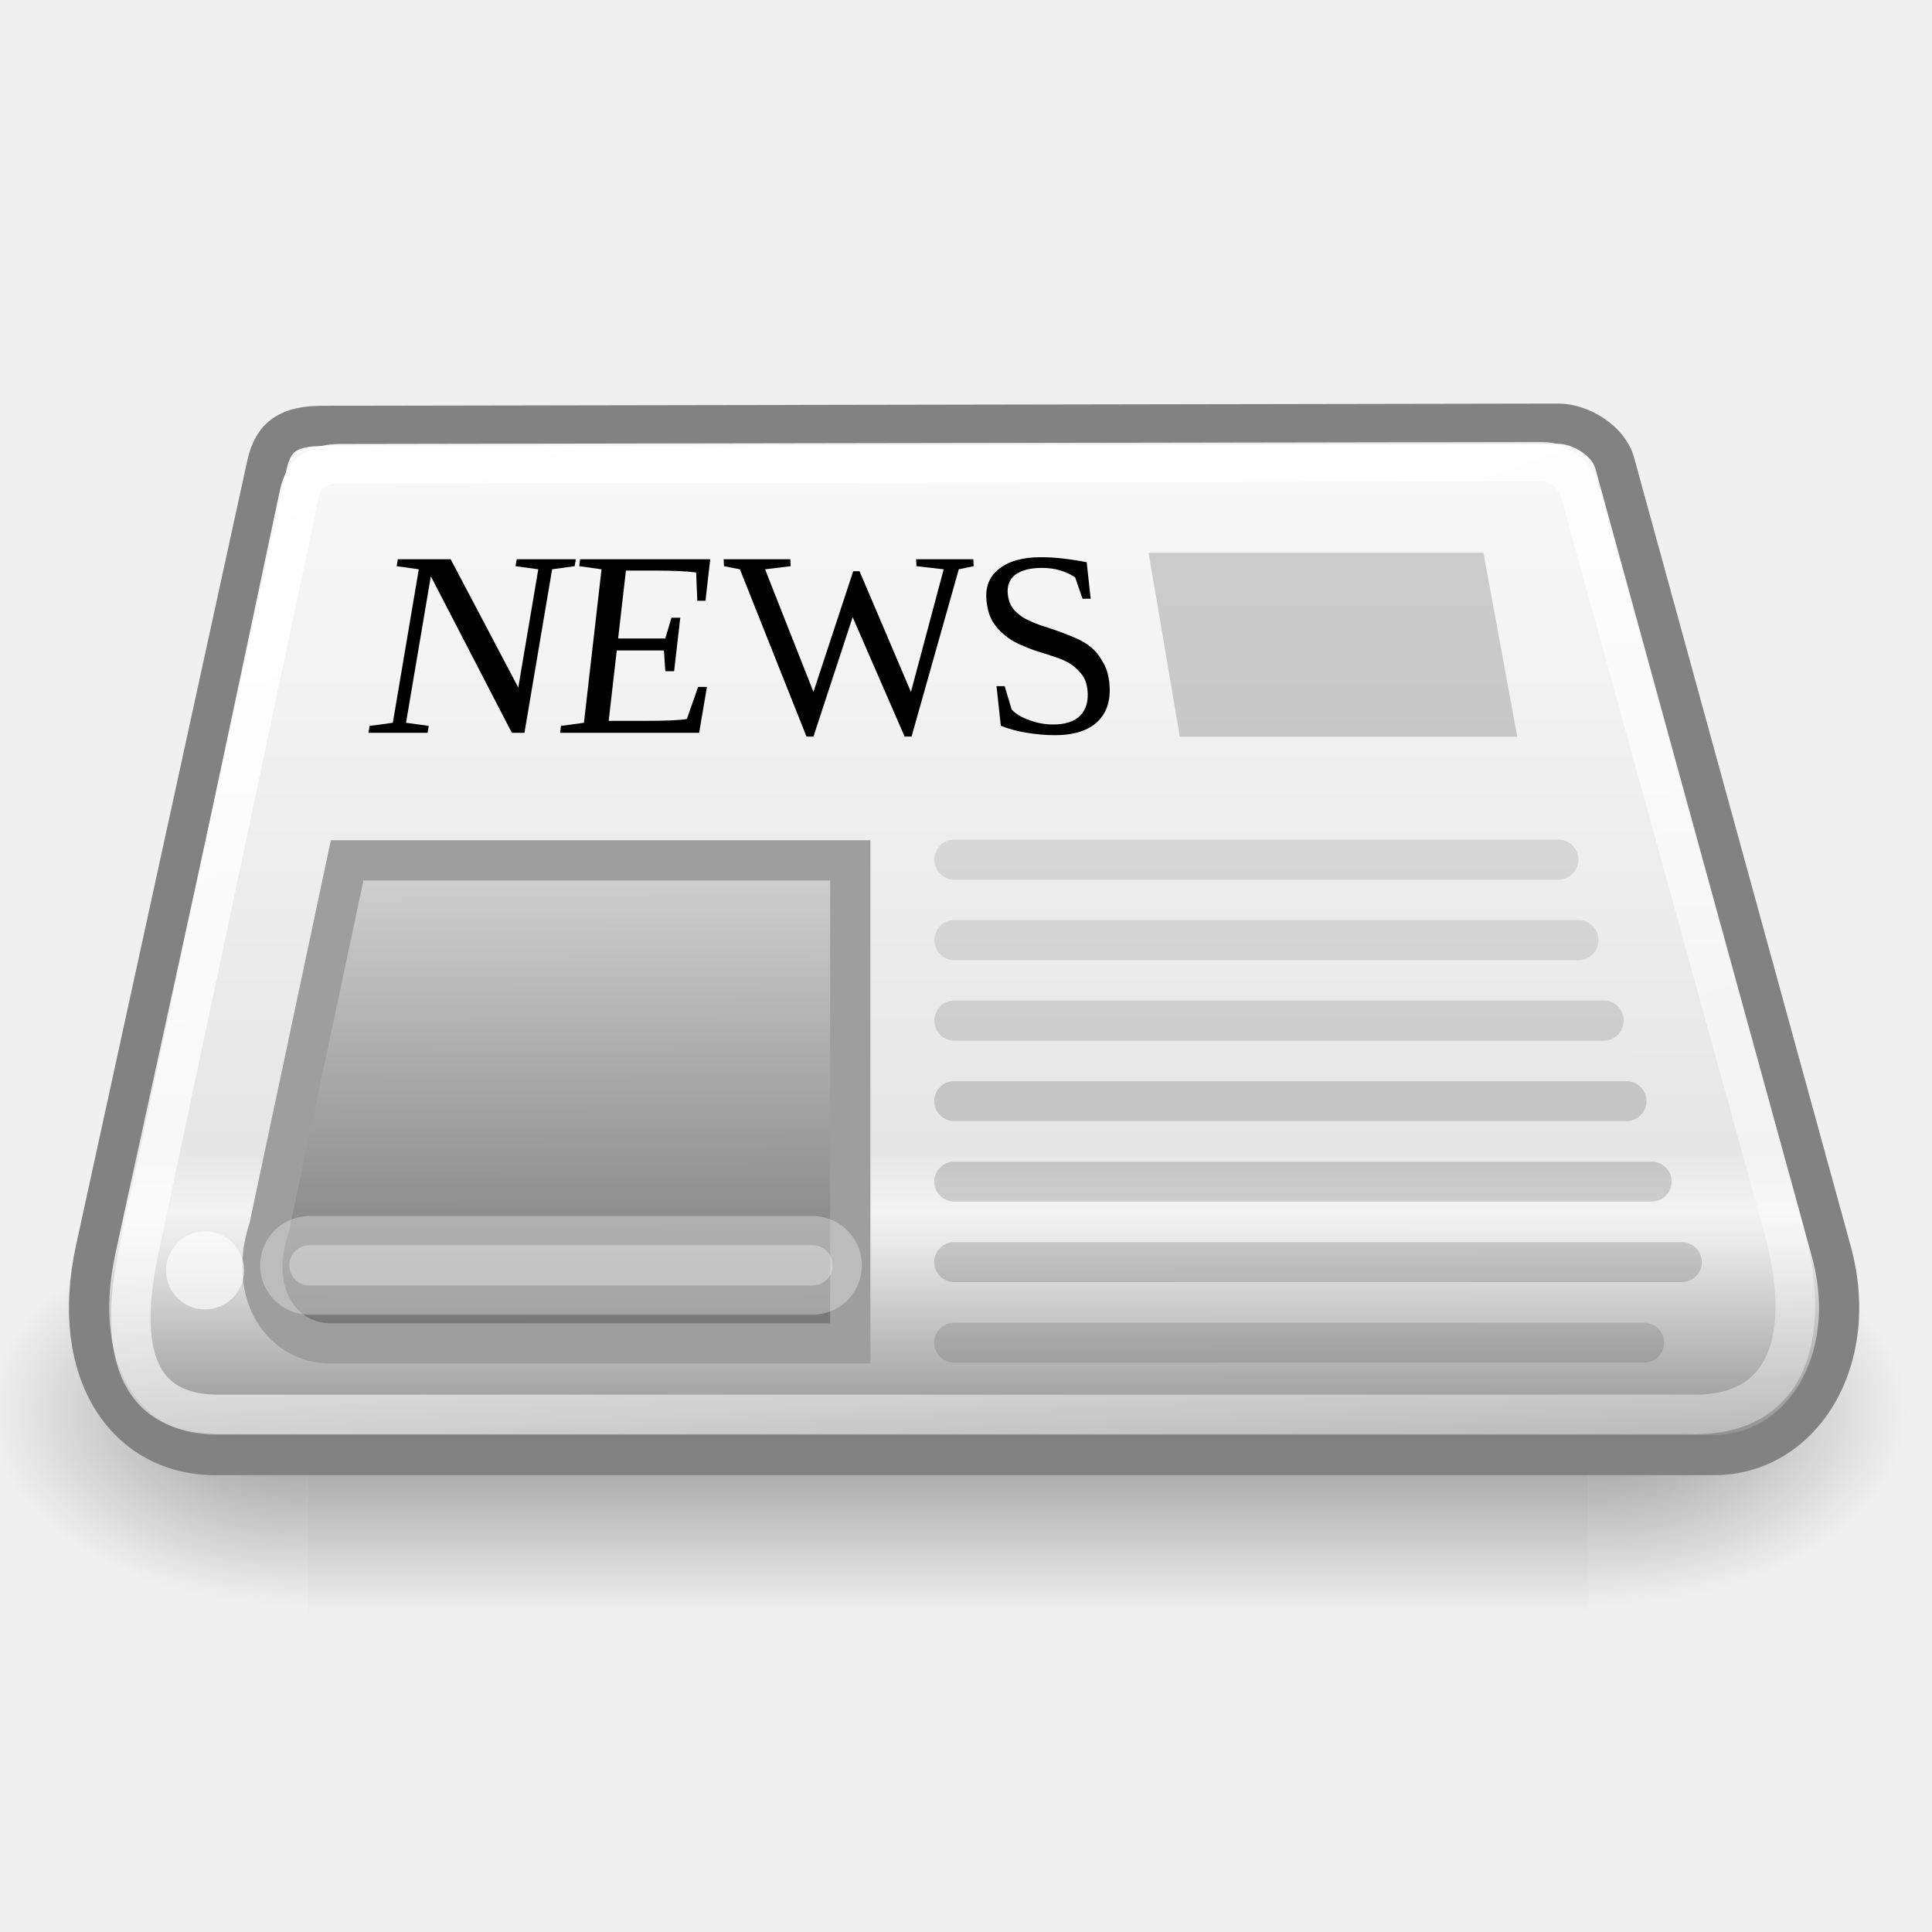
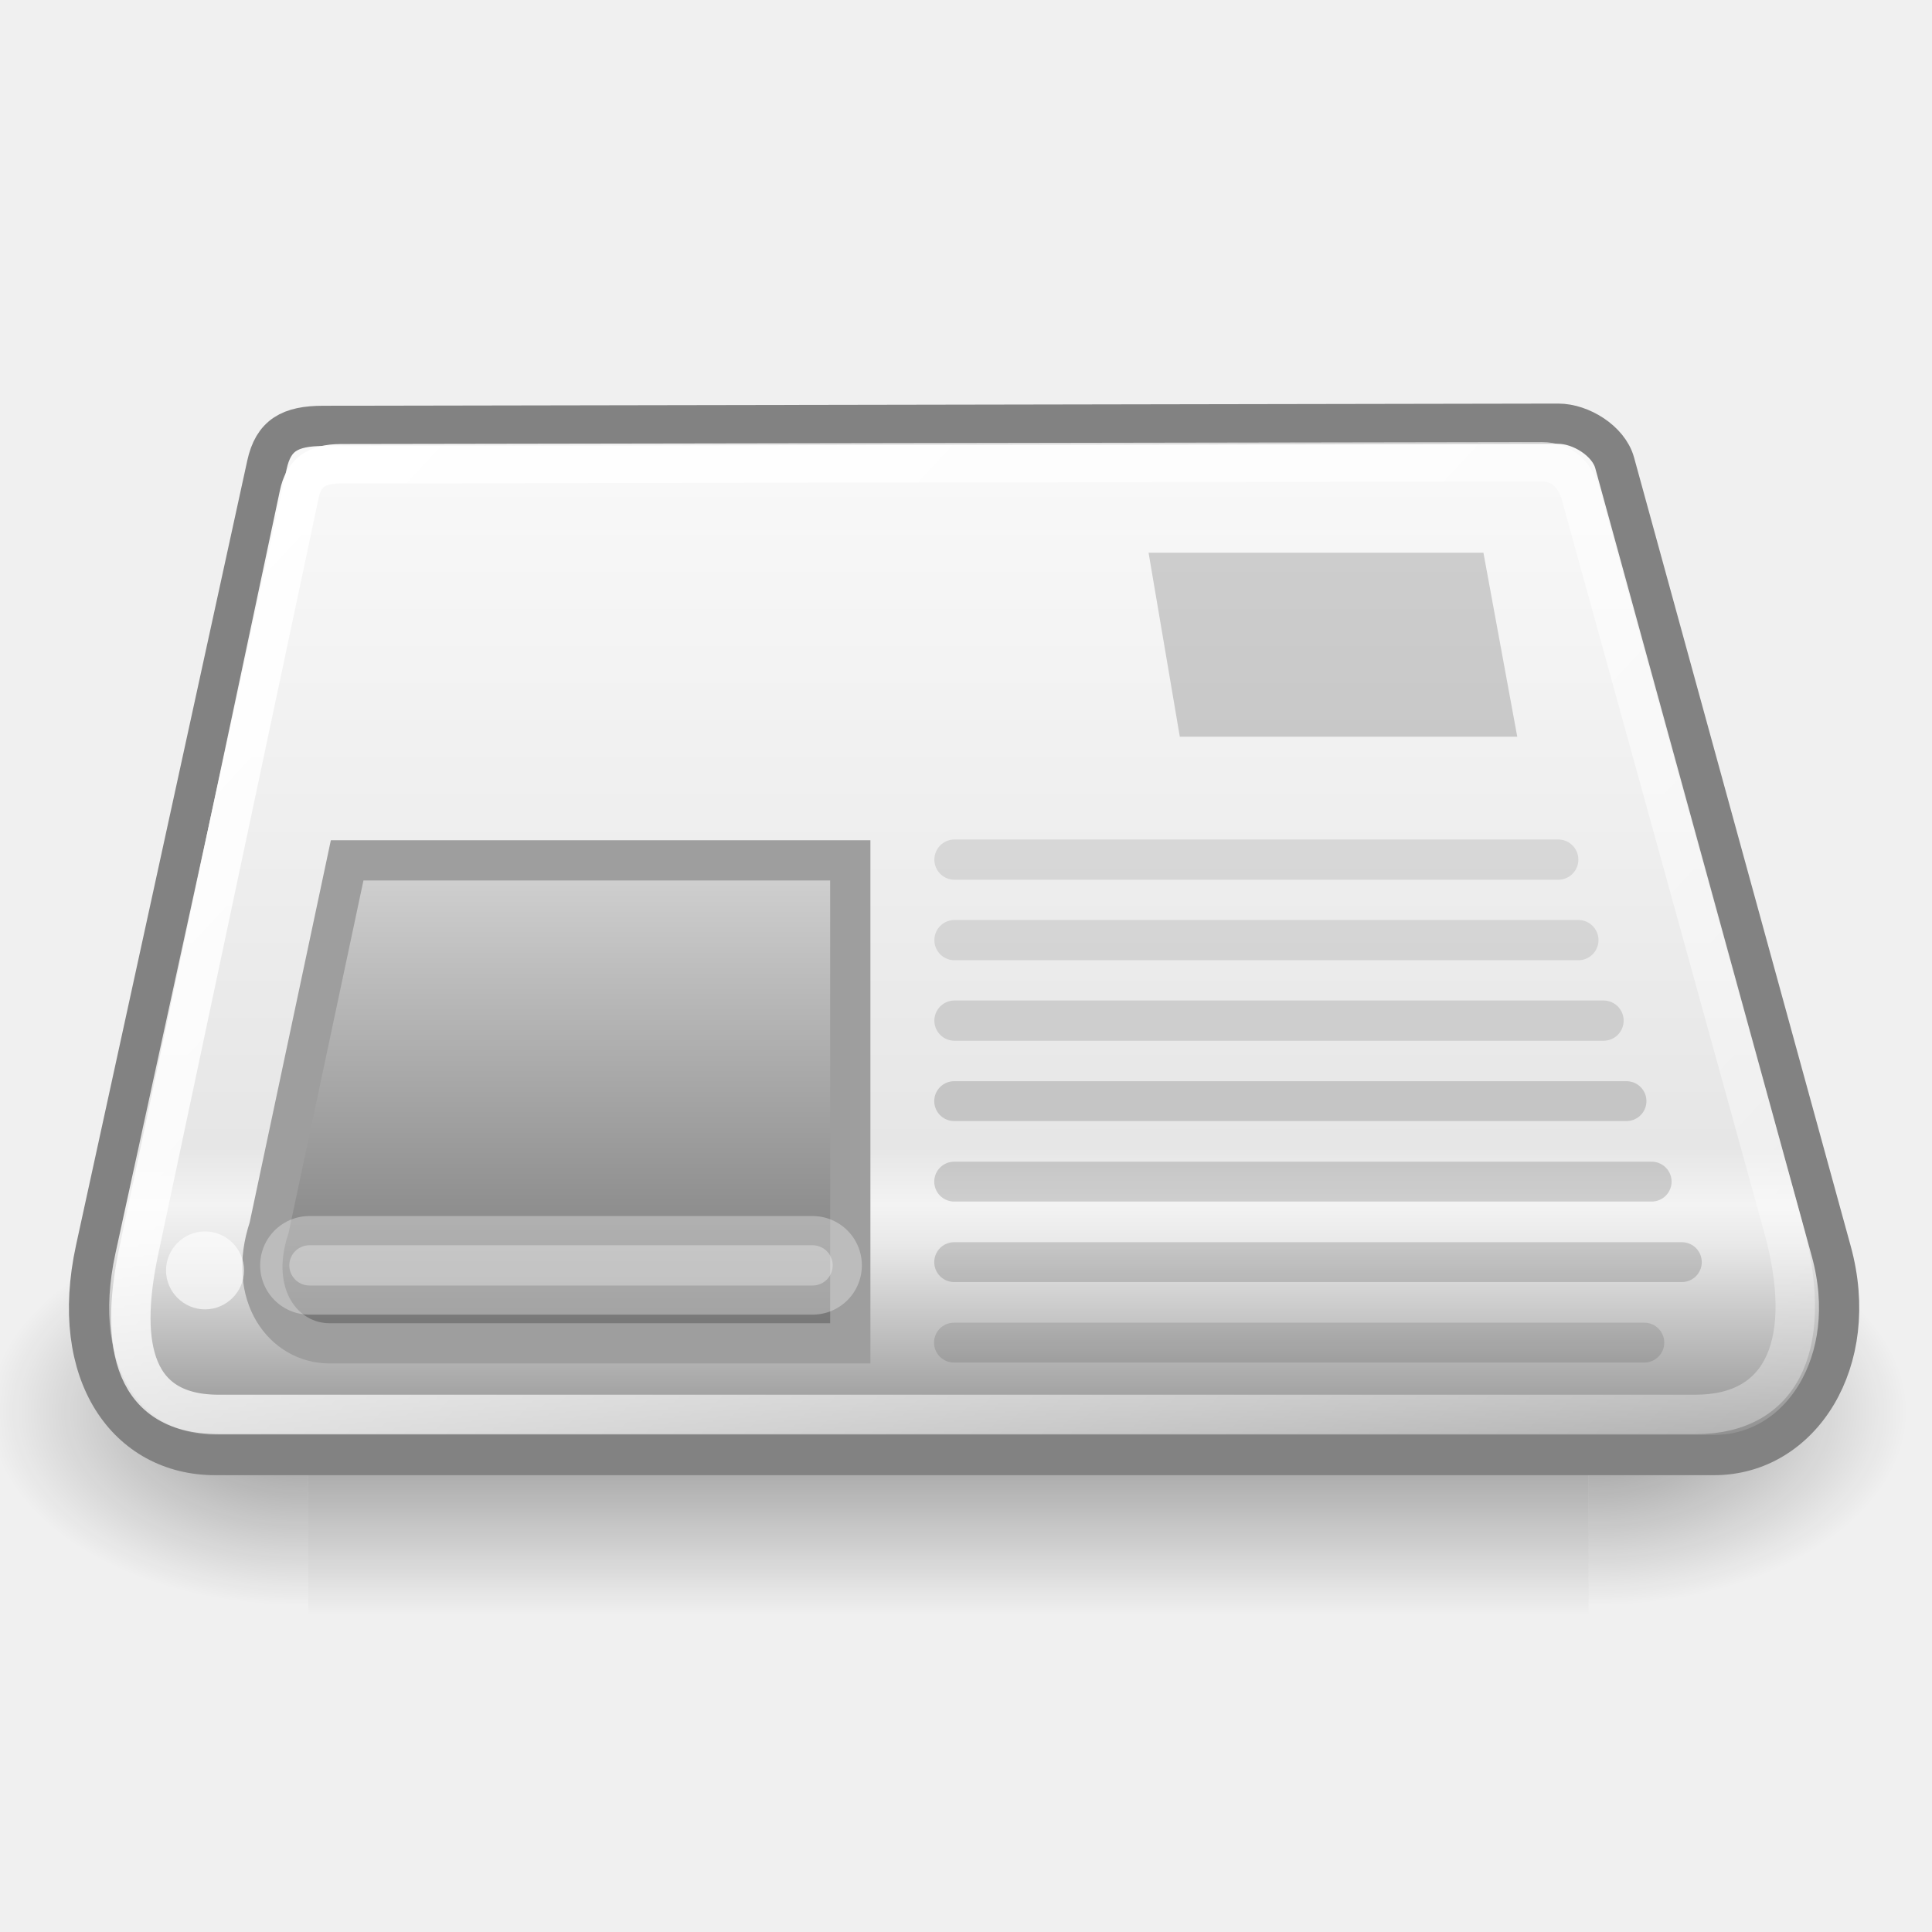
- <svg xmlns="http://www.w3.org/2000/svg" xmlns:xlink="http://www.w3.org/1999/xlink" id="svg1724" height="48px" width="48px">
-   <defs id="defs3">
-     <radialGradient xlink:href="#linearGradient5060" id="radialGradient6719" gradientUnits="userSpaceOnUse" gradientTransform="matrix(-2.774389,0,0,1.969706,112.7623,-872.8854)" cx="605.714" cy="486.648" fx="605.714" fy="486.648" r="117.143" />
-     <linearGradient id="linearGradient5060">
-       <stop style="stop-color:black;stop-opacity:1;" offset="0" id="stop5062" />
-       <stop style="stop-color:black;stop-opacity:0;" offset="1" id="stop5064" />
+ <svg xmlns="http://www.w3.org/2000/svg" width="100%" height="100%" viewBox="0 0 48 48" version="1.1" xml:space="preserve" style="fill-rule:evenodd;clip-rule:evenodd;">
+   <g id="Layer-1">
+     <g id="g6707" transform="matrix(0.0237447,0,0,0.0208676,44.6818,33.2786)">
+       <rect id="rect6709" x="-1559.25" y="-150.697" width="1339.63" height="478.357" style="fill:url(#_Linear1);" />
+       <path id="path6711" d="M-219.619,-150.68L-219.619,327.65C-76.745,328.551 125.781,220.481 125.781,88.454C125.781,-43.572 -33.655,-150.68 -219.619,-150.68Z" style="fill:url(#_Radial2);fill-rule:nonzero;" />
+       <path id="path6713" d="M-1559.25,-150.68L-1559.25,327.65C-1702.13,328.551 -1904.65,220.481 -1904.65,88.454C-1904.65,-43.572 -1745.22,-150.68 -1559.25,-150.68Z" style="fill:url(#_Radial3);fill-rule:nonzero;" />
+     </g>
+     <path id="path1943" d="M6.632,11.549L2.379,31.036C1.698,34.157 3.187,36.15 5.34,36.15L42.591,36.15C44.744,36.15 46.246,33.815 45.498,31.09L40.115,11.496C39.966,10.956 39.278,10.526 38.715,10.527L8.031,10.581C7.204,10.582 6.793,10.813 6.632,11.549Z" style="fill:url(#_Linear4);stroke:rgb(130,130,130);stroke-width:1px;" />
+     <path id="path2850" d="M36.855,13.732L28.536,13.732L29.312,18.304L37.696,18.304L36.855,13.732Z" style="fill-opacity:0.17;" />
+     <path id="path2852" d="M38.714,21.357L23.714,21.357" style="fill:none;stroke:black;stroke-opacity:0.1;stroke-width:1px;stroke-linecap:round;" />
+     <path id="path2854" d="M39.214,23.357L23.714,23.357" style="fill:none;stroke:black;stroke-opacity:0.1;stroke-width:1px;stroke-linecap:round;" />
+     <path id="path2856" d="M39.839,25.357L23.714,25.357" style="fill:none;stroke:black;stroke-opacity:0.12;stroke-width:1px;stroke-linecap:round;" />
+     <path id="path2858" d="M40.41,27.357L23.706,27.357" style="fill:none;stroke:black;stroke-opacity:0.15;stroke-width:0.99px;stroke-linecap:round;" />
+     <path id="path2860" d="M41.035,29.357L23.706,29.357" style="fill:none;stroke:black;stroke-opacity:0.15;stroke-width:0.99px;stroke-linecap:round;" />
+     <path id="path2862" d="M41.785,31.357L23.706,31.357" style="fill:none;stroke:black;stroke-opacity:0.15;stroke-width:0.99px;stroke-linecap:round;" />
+     <path id="path2864" d="M40.853,33.357L23.701,33.357" style="fill:none;stroke:black;stroke-opacity:0.11;stroke-width:0.99px;stroke-linecap:round;" />
+     <g id="g2882">
+         </g>
+     <path id="path2924" d="M21.125,21.375L21.125,33.375L8.187,33.375C7.056,33.375 6.125,32.188 6.687,30.5L8.625,21.375L21.125,21.375Z" style="fill:url(#_Linear5);stroke:rgb(158,158,158);stroke-width:1px;" />
+     <path id="path2934" d="M20.188,31.438L7.688,31.438" style="fill:none;stroke:white;stroke-opacity:0.31;stroke-width:1px;stroke-linecap:round;stroke-linejoin:round;" />
+     <path id="path2937" d="M20.188,31.437L7.688,31.437" style="fill:none;stroke:white;stroke-opacity:0.31;stroke-width:2.45px;stroke-linecap:round;stroke-linejoin:round;" />
+     <path id="path2939" d="M7.433,12.29L3.453,31.055C3.011,33.136 3.134,35.141 5.43,35.141L42.123,35.141C44.357,35.141 45.079,33.295 44.301,30.48L39.28,12.303C39.142,11.806 38.821,11.472 38.303,11.473L8.472,11.522C7.835,11.524 7.546,11.756 7.433,12.29Z" style="fill:none;stroke:url(#_Linear6);stroke-width:0.98px;" />
+     <g id="path2963" transform="matrix(1,0,0,1,-0.15625,0.125)">
+       <path d="M6.219,31.438C6.219,31.969 5.781,32.406 5.25,32.406C4.719,32.406 4.281,31.969 4.281,31.438C4.281,30.906 4.719,30.469 5.25,30.469C5.781,30.469 6.219,30.906 6.219,31.438Z" style="fill:white;fill-opacity:0.64;fill-rule:nonzero;" />
+     </g>
+   </g>
+   <defs>
+     <linearGradient id="_Linear1" x1="0" y1="0" x2="1" y2="0" gradientUnits="userSpaceOnUse" gradientTransform="matrix(2.92909e-14,478.357,-478.357,2.92909e-14,-1051.94,-150.697)">
+       <stop offset="0" style="stop-color:black;stop-opacity:0" />
+       <stop offset="0.5" style="stop-color:black;stop-opacity:0.4" />
+       <stop offset="1" style="stop-color:black;stop-opacity:0" />
    </linearGradient>
-     <radialGradient xlink:href="#linearGradient5060" id="radialGradient6717" gradientUnits="userSpaceOnUse" gradientTransform="matrix(2.774389,0,0,1.969706,-1891.633,-872.8854)" cx="605.714" cy="486.648" fx="605.714" fy="486.648" r="117.143" />
-     <linearGradient id="linearGradient5048">
-       <stop style="stop-color:black;stop-opacity:0;" offset="0" id="stop5050" />
-       <stop id="stop5056" offset="0.5" style="stop-color:black;stop-opacity:1;" />
-       <stop style="stop-color:black;stop-opacity:0;" offset="1" id="stop5052" />
+     <radialGradient id="_Radial2" cx="0" cy="0" r="1" gradientUnits="userSpaceOnUse" gradientTransform="matrix(325,0,0,230.737,-211.146,85.6679)">
+       <stop offset="0" style="stop-color:black;stop-opacity:0.4" />
+       <stop offset="1" style="stop-color:black;stop-opacity:0" />
+     </radialGradient>
+     <radialGradient id="_Radial3" cx="0" cy="0" r="1" gradientUnits="userSpaceOnUse" gradientTransform="matrix(-325,0,0,230.737,-1567.72,85.6679)">
+       <stop offset="0" style="stop-color:black;stop-opacity:0.4" />
+       <stop offset="1" style="stop-color:black;stop-opacity:0" />
+     </radialGradient>
+     <linearGradient id="_Linear4" x1="0" y1="0" x2="1" y2="0" gradientUnits="userSpaceOnUse" gradientTransform="matrix(-0.0261367,-23.8955,23.8955,-0.0261367,23.1044,35.7142)">
+       <stop offset="0" style="stop-color:rgb(145,145,145);stop-opacity:1" />
+       <stop offset="0.2" style="stop-color:rgb(233,233,233);stop-opacity:1" />
+       <stop offset="0.24" style="stop-color:rgb(243,243,243);stop-opacity:1" />
+       <stop offset="0.3" style="stop-color:rgb(230,230,230);stop-opacity:1" />
+       <stop offset="1" style="stop-color:rgb(248,248,248);stop-opacity:1" />
    </linearGradient>
-     <linearGradient xlink:href="#linearGradient5048" id="linearGradient6715" gradientUnits="userSpaceOnUse" gradientTransform="matrix(2.774389,0,0,1.969706,-1892.179,-872.8854)" x1="302.857" y1="366.648" x2="302.857" y2="609.505" />
-     <linearGradient id="linearGradient2951">
-       <stop id="stop2953" offset="0" style="stop-color:#000000;stop-opacity:1;" />
-       <stop id="stop2955" offset="1" style="stop-color:#000000;stop-opacity:0;" />
+     <linearGradient id="_Linear5" x1="0" y1="0" x2="1" y2="0" gradientUnits="userSpaceOnUse" gradientTransform="matrix(-0.0186627,-11.25,11.25,-0.0186627,14.3937,32.9375)">
+       <stop offset="0" style="stop-color:rgb(120,120,120);stop-opacity:1" />
+       <stop offset="1" style="stop-color:rgb(208,208,208);stop-opacity:1" />
    </linearGradient>
-     <linearGradient id="linearGradient2941">
-       <stop id="stop2943" offset="0" style="stop-color:#ffffff;stop-opacity:1;" />
-       <stop id="stop2945" offset="1" style="stop-color:#ffffff;stop-opacity:0;" />
+     <linearGradient id="_Linear6" x1="0" y1="0" x2="1" y2="0" gradientUnits="userSpaceOnUse" gradientTransform="matrix(46.8356,45.25,-45.25,46.8356,6.25905,9.4322)">
+       <stop offset="0" style="stop-color:white;stop-opacity:1" />
+       <stop offset="1" style="stop-color:white;stop-opacity:0" />
    </linearGradient>
-     <linearGradient id="linearGradient2926">
-       <stop id="stop2928" offset="0" style="stop-color:#787878;stop-opacity:1;" />
-       <stop id="stop2930" offset="1" style="stop-color:#d0d0d0;stop-opacity:1;" />
-     </linearGradient>
-     <linearGradient id="linearGradient2908">
-       <stop id="stop2910" offset="0" style="stop-color:#828282;stop-opacity:1;" />
-       <stop id="stop2912" offset="1" style="stop-color:#828282;stop-opacity:0;" />
-     </linearGradient>
-     <linearGradient id="linearGradient2831">
-       <stop id="stop2833" offset="0" style="stop-color:#919191;stop-opacity:1;" />
-       <stop style="stop-color:#e9e9e9;stop-opacity:1;" offset="0.202" id="stop2839" />
-       <stop id="stop2843" offset="0.236" style="stop-color:#f3f3f3;stop-opacity:1;" />
-       <stop id="stop2841" offset="0.299" style="stop-color:#e6e6e6;stop-opacity:1;" />
-       <stop id="stop2835" offset="1" style="stop-color:#f8f8f8;stop-opacity:1;" />
-     </linearGradient>
-     <linearGradient gradientUnits="userSpaceOnUse" y2="17.641" x2="17.809" y1="46.606" x1="17.828" gradientTransform="matrix(1.376922,0,0,0.824973,-1.442762,-2.734599)" id="linearGradient2837" xlink:href="#linearGradient2831" />
-     <linearGradient gradientUnits="userSpaceOnUse" y2="25.54" x2="12.728" y1="38.134" x1="12.745" gradientTransform="matrix(1.119541,0,0,0.893223,0.125,-1.125)" id="linearGradient2932" xlink:href="#linearGradient2926" />
-     <linearGradient gradientUnits="userSpaceOnUse" y2="73.136" x2="40.419" y1="13.835" x1="4.681" gradientTransform="matrix(1.31051,0,0,0.763062,0.125,-1.125)" id="linearGradient2947" xlink:href="#linearGradient2941" />
-     <radialGradient gradientUnits="userSpaceOnUse" r="10.295" fy="44.614" fx="11.771" cy="44.614" cx="11.771" gradientTransform="scale(2.033667,0.491723)" id="radialGradient2957" xlink:href="#linearGradient2951" />
  </defs>
-   <g id="layer1">
-     <g transform="matrix(2.374466e-2,0,0,2.086758e-2,44.68185,33.2786)" id="g6707">
-       <rect style="opacity:0.402;color:black;fill:url(#linearGradient6715);fill-opacity:1;fill-rule:nonzero;stroke:none;stroke-width:1;stroke-linecap:round;stroke-linejoin:miter;marker:none;marker-start:none;marker-mid:none;marker-end:none;stroke-miterlimit:4;stroke-dasharray:none;stroke-dashoffset:0;stroke-opacity:1;visibility:visible;display:inline;overflow:visible" id="rect6709" width="1339.633" height="478.357" x="-1559.252" y="-150.697" />
-       <path style="opacity:0.402;color:black;fill:url(#radialGradient6717);fill-opacity:1;fill-rule:nonzero;stroke:none;stroke-width:1;stroke-linecap:round;stroke-linejoin:miter;marker:none;marker-start:none;marker-mid:none;marker-end:none;stroke-miterlimit:4;stroke-dasharray:none;stroke-dashoffset:0;stroke-opacity:1;visibility:visible;display:inline;overflow:visible" d="M -219.619,-150.68 C -219.619,-150.68 -219.619,327.65 -219.619,327.65 C -76.745,328.551 125.781,220.481 125.781,88.454 C 125.781,-43.572 -33.655,-150.68 -219.619,-150.68 z " id="path6711" />
-       <path id="path6713" d="M -1559.252,-150.68 C -1559.252,-150.68 -1559.252,327.65 -1559.252,327.65 C -1702.127,328.551 -1904.652,220.481 -1904.652,88.454 C -1904.652,-43.572 -1745.216,-150.68 -1559.252,-150.68 z " style="opacity:0.402;color:black;fill:url(#radialGradient6719);fill-opacity:1;fill-rule:nonzero;stroke:none;stroke-width:1;stroke-linecap:round;stroke-linejoin:miter;marker:none;marker-start:none;marker-mid:none;marker-end:none;stroke-miterlimit:4;stroke-dasharray:none;stroke-dashoffset:0;stroke-opacity:1;visibility:visible;display:inline;overflow:visible" />
-     </g>
-     <path id="path1943" d="M 6.632,11.549 L 2.379,31.036 C 1.698,34.157 3.187,36.15 5.34,36.15 L 42.591,36.15 C 44.744,36.15 46.246,33.815 45.498,31.09 L 40.115,11.496 C 39.966,10.956 39.278,10.526 38.715,10.527 L 8.031,10.581 C 7.204,10.582 6.793,10.813 6.632,11.549 z " style="fill:url(#linearGradient2837);fill-opacity:1;fill-rule:evenodd;stroke:#828282;stroke-width:1;stroke-linecap:butt;stroke-linejoin:miter;stroke-miterlimit:4;stroke-opacity:1" />
-     <path id="path2850" d="M 36.855,13.732 L 28.536,13.732 L 29.312,18.304 L 37.696,18.304 L 36.855,13.732 z " style="fill:#000000;fill-opacity:0.175;fill-rule:evenodd;stroke:none;stroke-width:1px;stroke-linecap:butt;stroke-linejoin:miter;stroke-opacity:1" />
-     <path id="path2852" d="M 38.714,21.357 L 23.714,21.357" style="stroke-opacity:0.099;stroke-linejoin:miter;stroke-linecap:round;stroke-width:1px;stroke:#000000;fill-rule:evenodd;fill-opacity:0.75;fill:none" />
-     <path style="fill:none;fill-opacity:0.75;fill-rule:evenodd;stroke:#000000;stroke-width:1px;stroke-linecap:round;stroke-linejoin:miter;stroke-opacity:0.099" d="M 39.214,23.357 L 23.714,23.357" id="path2854" />
-     <path id="path2856" d="M 39.839,25.357 L 23.714,25.357" style="stroke-opacity:0.123;stroke-linejoin:miter;stroke-linecap:round;stroke-width:1px;stroke:#000000;fill-rule:evenodd;fill-opacity:0.75;fill:none" />
-     <path style="stroke-opacity:0.152;stroke-linejoin:miter;stroke-linecap:round;stroke-width:0.991px;stroke:#000000;fill-rule:evenodd;fill-opacity:0.75;fill:none" d="M 40.41,27.357 L 23.706,27.357" id="path2858" />
-     <path id="path2860" d="M 41.035,29.357 L 23.706,29.357" style="fill:none;fill-opacity:0.75;fill-rule:evenodd;stroke:#000000;stroke-width:0.992px;stroke-linecap:round;stroke-linejoin:miter;stroke-opacity:0.152" />
-     <path style="fill:none;fill-opacity:0.75;fill-rule:evenodd;stroke:#000000;stroke-width:0.992px;stroke-linecap:round;stroke-linejoin:miter;stroke-opacity:0.152" d="M 41.785,31.357 L 23.706,31.357" id="path2862" />
-     <path id="path2864" d="M 40.853,33.357 L 23.701,33.357" style="stroke-opacity:0.117;stroke-linejoin:miter;stroke-linecap:round;stroke-width:0.986px;stroke:#000000;fill-rule:evenodd;fill-opacity:0.75;fill:none" />
-     <g transform="translate(0.5,-1.125)" id="g2882">
-       <text xml:space="preserve" style="font-size:6.588;font-style:normal;font-variant:normal;font-weight:normal;font-stretch:normal;fill:#000000;fill-opacity:1;stroke:none;stroke-width:1px;stroke-linecap:butt;stroke-linejoin:miter;stroke-opacity:1;font-family:Times New Roman;text-anchor:start;writing-mode:lr-tb" x="11.74" y="19.332" id="text2866" transform="matrix(1,0,-0.169202,1,0,0)">
-         <tspan id="tspan2868" x="11.74" y="19.332">N</tspan>
-       </text>
-       <text xml:space="preserve" style="font-size:6.588;font-style:normal;font-variant:normal;font-weight:normal;font-stretch:normal;fill:#000000;fill-opacity:1;stroke:none;stroke-width:1px;stroke-linecap:butt;stroke-linejoin:miter;stroke-opacity:1;font-family:Times New Roman;text-anchor:start;writing-mode:lr-tb" x="15.445" y="19.332" id="text2870" transform="matrix(1,0,-0.114632,1,0,0)">
-         <tspan id="tspan2872" x="15.445" y="19.332">E</tspan>
-       </text>
-       <text xml:space="preserve" style="font-size:6.588;font-style:normal;font-variant:normal;font-weight:normal;font-stretch:normal;fill:#000000;fill-opacity:1;stroke:none;stroke-width:1px;stroke-linecap:butt;stroke-linejoin:miter;stroke-opacity:1;font-family:Times New Roman;text-anchor:start;writing-mode:lr-tb" x="16.638" y="19.332" id="text2874" transform="matrix(1,0,5.603472e-2,1,0,0)">
-         <tspan id="tspan2876" x="16.638" y="19.332">W</tspan>
-       </text>
-       <text xml:space="preserve" style="font-size:6.588;font-style:normal;font-variant:normal;font-weight:normal;font-stretch:normal;fill:#000000;fill-opacity:1;stroke:none;stroke-width:1px;stroke-linecap:butt;stroke-linejoin:miter;stroke-opacity:1;font-family:Times New Roman;text-anchor:start;writing-mode:lr-tb" x="21.811" y="19.329" id="text2878" transform="matrix(1,0,0.109619,1,0,0)">
-         <tspan id="tspan2880" x="21.811" y="19.329">S</tspan>
-       </text>
-     </g>
-     <path id="path2924" d="M 21.125,21.375 L 21.125,33.375 L 8.187,33.375 C 7.056,33.375 6.125,32.188 6.687,30.5 C 6.687,30.5 8.625,21.375 8.625,21.375 L 21.125,21.375 z " style="fill:url(#linearGradient2932);fill-opacity:1;fill-rule:evenodd;stroke:#9e9e9e;stroke-width:1px;stroke-linecap:butt;stroke-linejoin:miter;stroke-opacity:1" />
-     <path id="path2934" d="M 20.188,31.438 L 7.688,31.438" style="fill:none;fill-opacity:0.75;fill-rule:evenodd;stroke:#ffffff;stroke-width:1px;stroke-linecap:round;stroke-linejoin:round;stroke-opacity:0.31" />
-     <path style="fill:none;fill-opacity:0.75;fill-rule:evenodd;stroke:#ffffff;stroke-width:2.45px;stroke-linecap:round;stroke-linejoin:round;stroke-opacity:0.31" d="M 20.188,31.437 L 7.688,31.437" id="path2937" />
-     <path style="fill:none;fill-opacity:1;fill-rule:evenodd;stroke:url(#linearGradient2947);stroke-width:0.982px;stroke-linecap:butt;stroke-linejoin:miter;stroke-opacity:1" d="M 7.433,12.29 L 3.453,31.055 C 3.011,33.136 3.134,35.141 5.43,35.141 L 42.123,35.141 C 44.357,35.141 45.079,33.295 44.301,30.48 L 39.28,12.303 C 39.142,11.806 38.821,11.472 38.303,11.473 L 8.472,11.522 C 7.835,11.524 7.546,11.756 7.433,12.29 z " id="path2939" />
-     <path transform="translate(-0.15625,0.125)" d="M 6.219 31.438 A 0.969 0.969 0 1 1  4.281,31.438 A 0.969 0.969 0 1 1  6.219 31.438 z" id="path2963" style="overflow:visible;display:inline;visibility:visible;marker-end:none;marker-mid:none;marker-start:none;marker:none;stroke-opacity:1;stroke-dashoffset:0;stroke-miterlimit:4;stroke-linejoin:round;stroke-linecap:round;stroke-width:1;stroke:none;fill-rule:nonzero;fill-opacity:0.637;fill:#ffffff;color:#000000" />
-   </g>
</svg>
